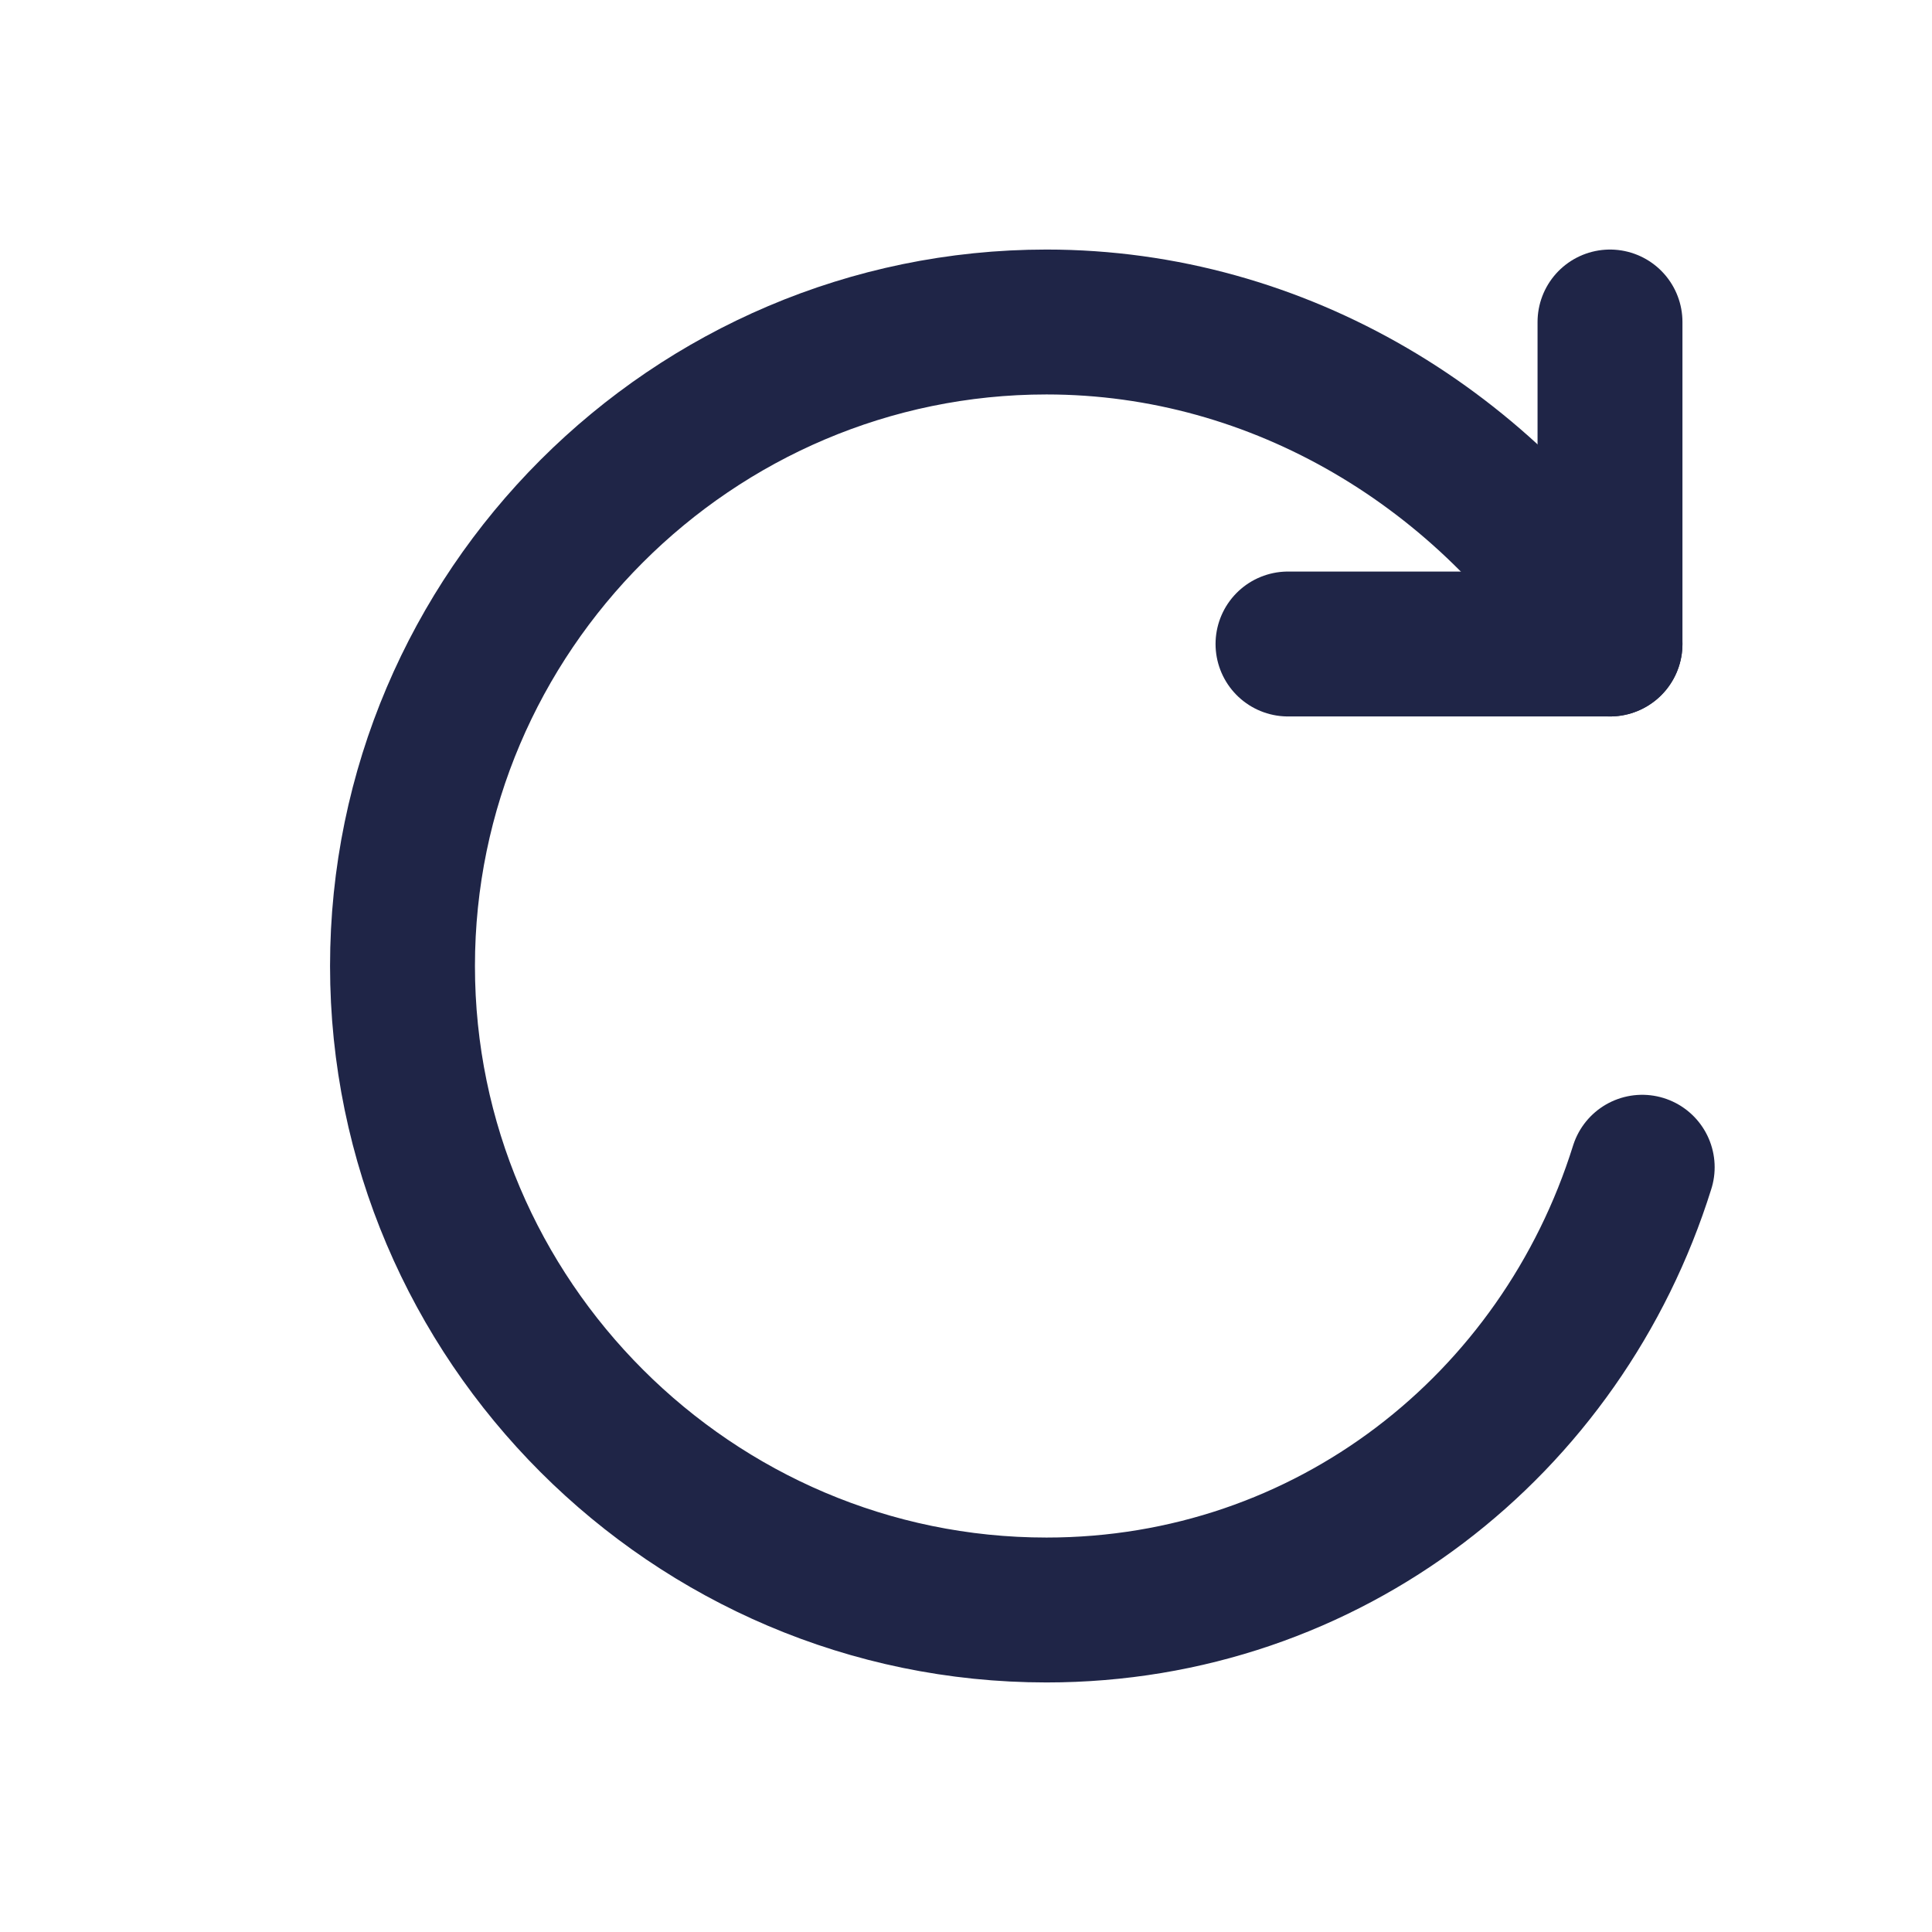
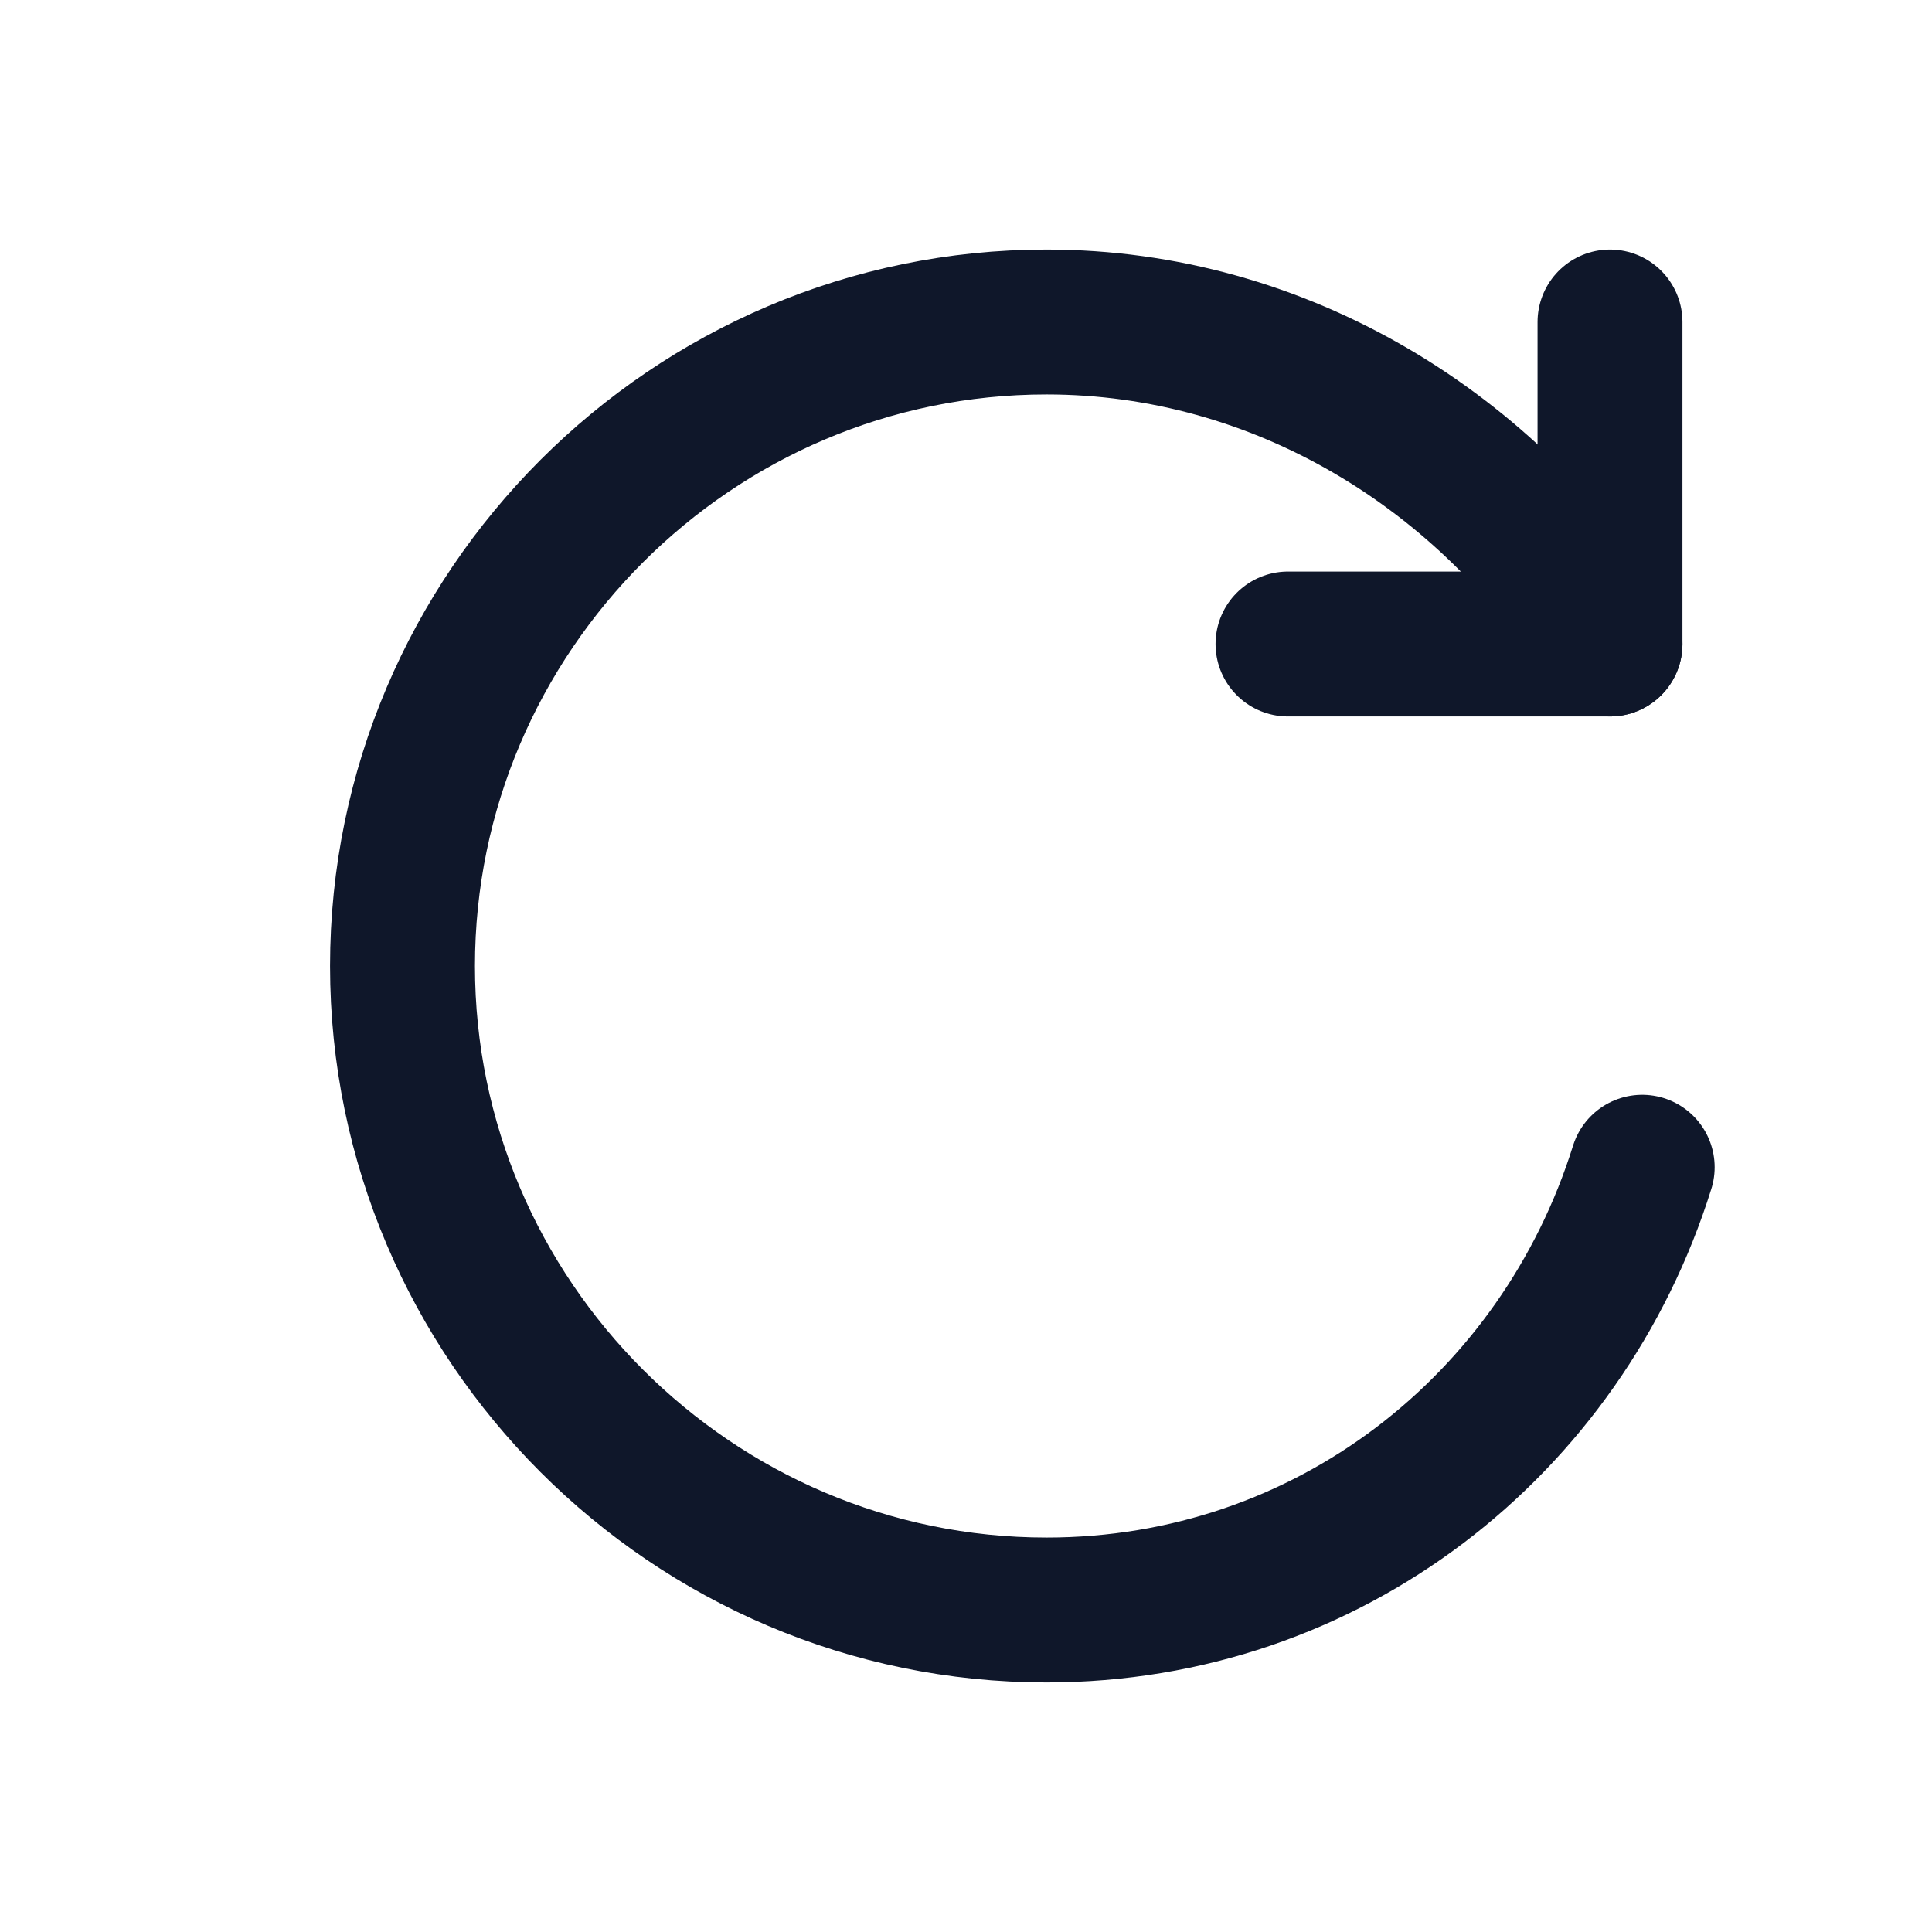
<svg xmlns="http://www.w3.org/2000/svg" width="24" height="24" viewBox="0 0 24 24" fill="none">
-   <path d="M20 8C18.5 5.6 15.9 4 13 4C8.6 4 5 7.6 5 12C5 16.4 8.6 20 13 20C16.5 20 19.4 17.7 20.4 14.5" stroke="#1F2547" stroke-width="1.8" stroke-linecap="round" stroke-linejoin="round" />
-   <path d="M20 4V8H16" stroke="#1F2547" stroke-width="1.8" stroke-linecap="round" stroke-linejoin="round" />
+   <path d="M20 8C18.5 5.6 15.9 4 13 4C8.6 4 5 7.6 5 12C5 16.4 8.6 20 13 20C16.5 20 19.4 17.7 20.4 14.5" stroke="#0F172A" stroke-width="1.8" stroke-linecap="round" stroke-linejoin="round" />
+   <path d="M20 4V8H16" stroke="#0F172A" stroke-width="1.8" stroke-linecap="round" stroke-linejoin="round" />
</svg>
